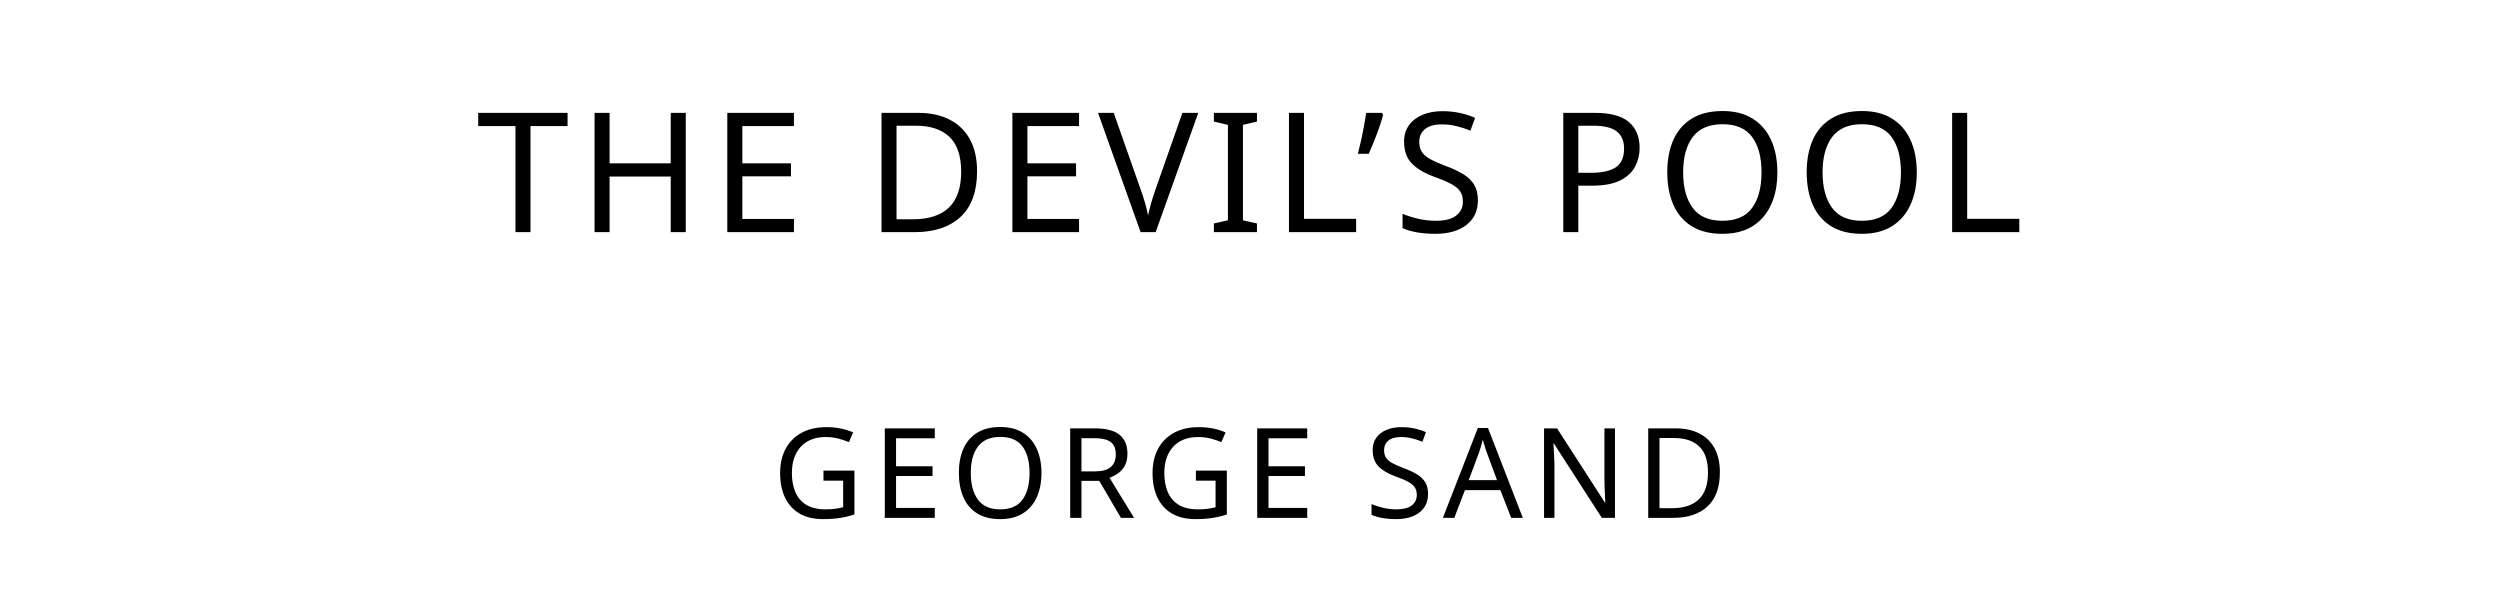
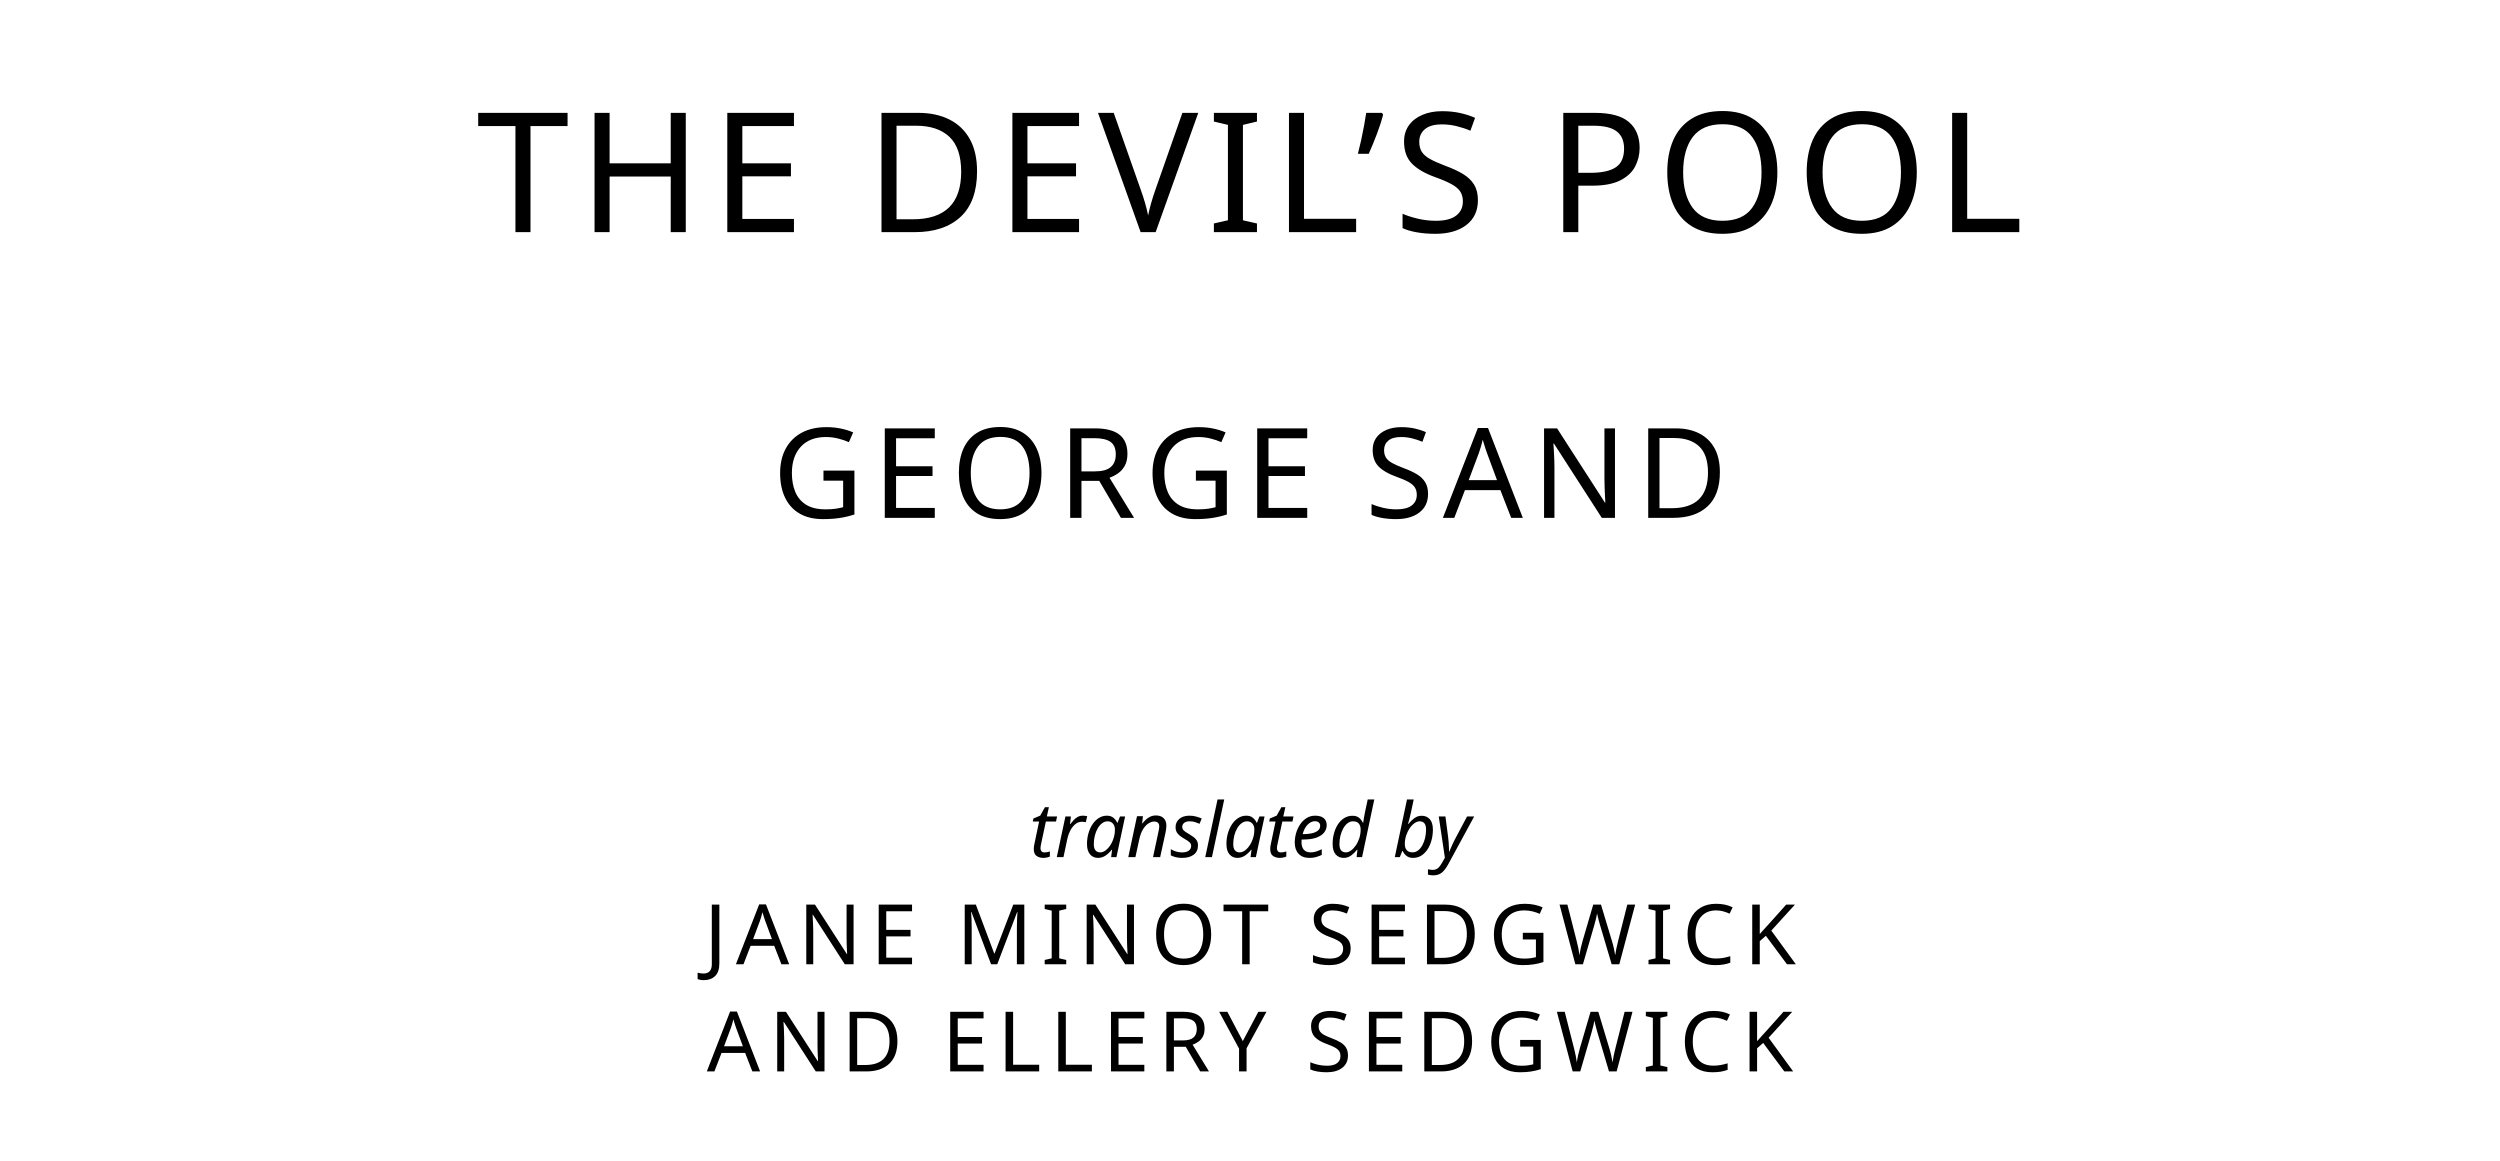
- <svg xmlns="http://www.w3.org/2000/svg" version="1.1" viewBox="0 0 1400 340">
+ <svg xmlns="http://www.w3.org/2000/svg" version="1.1" viewBox="0 0 1400 650">
  <style type="text/css">
		text{
			font-family: "League Spartan";
			letter-spacing: 5px;
			text-anchor: middle;
		}

		.title{
			font-size: 93.567px;
		}

		.author{
			font-size: 70.175px;
		}
+ 
+ 		.contributor-descriptor{
+ 			font-family: "OFL Sorts Mill Goudy";
+ 			font-size: 42.508px;
+ 			font-style: italic;
+ 			letter-spacing: 0;
+ 		}
+ 
+ 		.contributor{
+ 			font-size: 46.784px;
+ 		}
	</style>
  <text class="title" x="700" y="130">THE DEVIL’S POOL</text>
  <text class="author" x="700" y="290">GEORGE SAND</text>
+   <text class="contributor-descriptor" x="700" y="480">translated by</text>
+   <text class="contributor" x="700" y="540">JANE MINOT SEDGWICK</text>
+   <text class="contributor" x="700" y="600">AND ELLERY SEDGWICK</text>
</svg>
